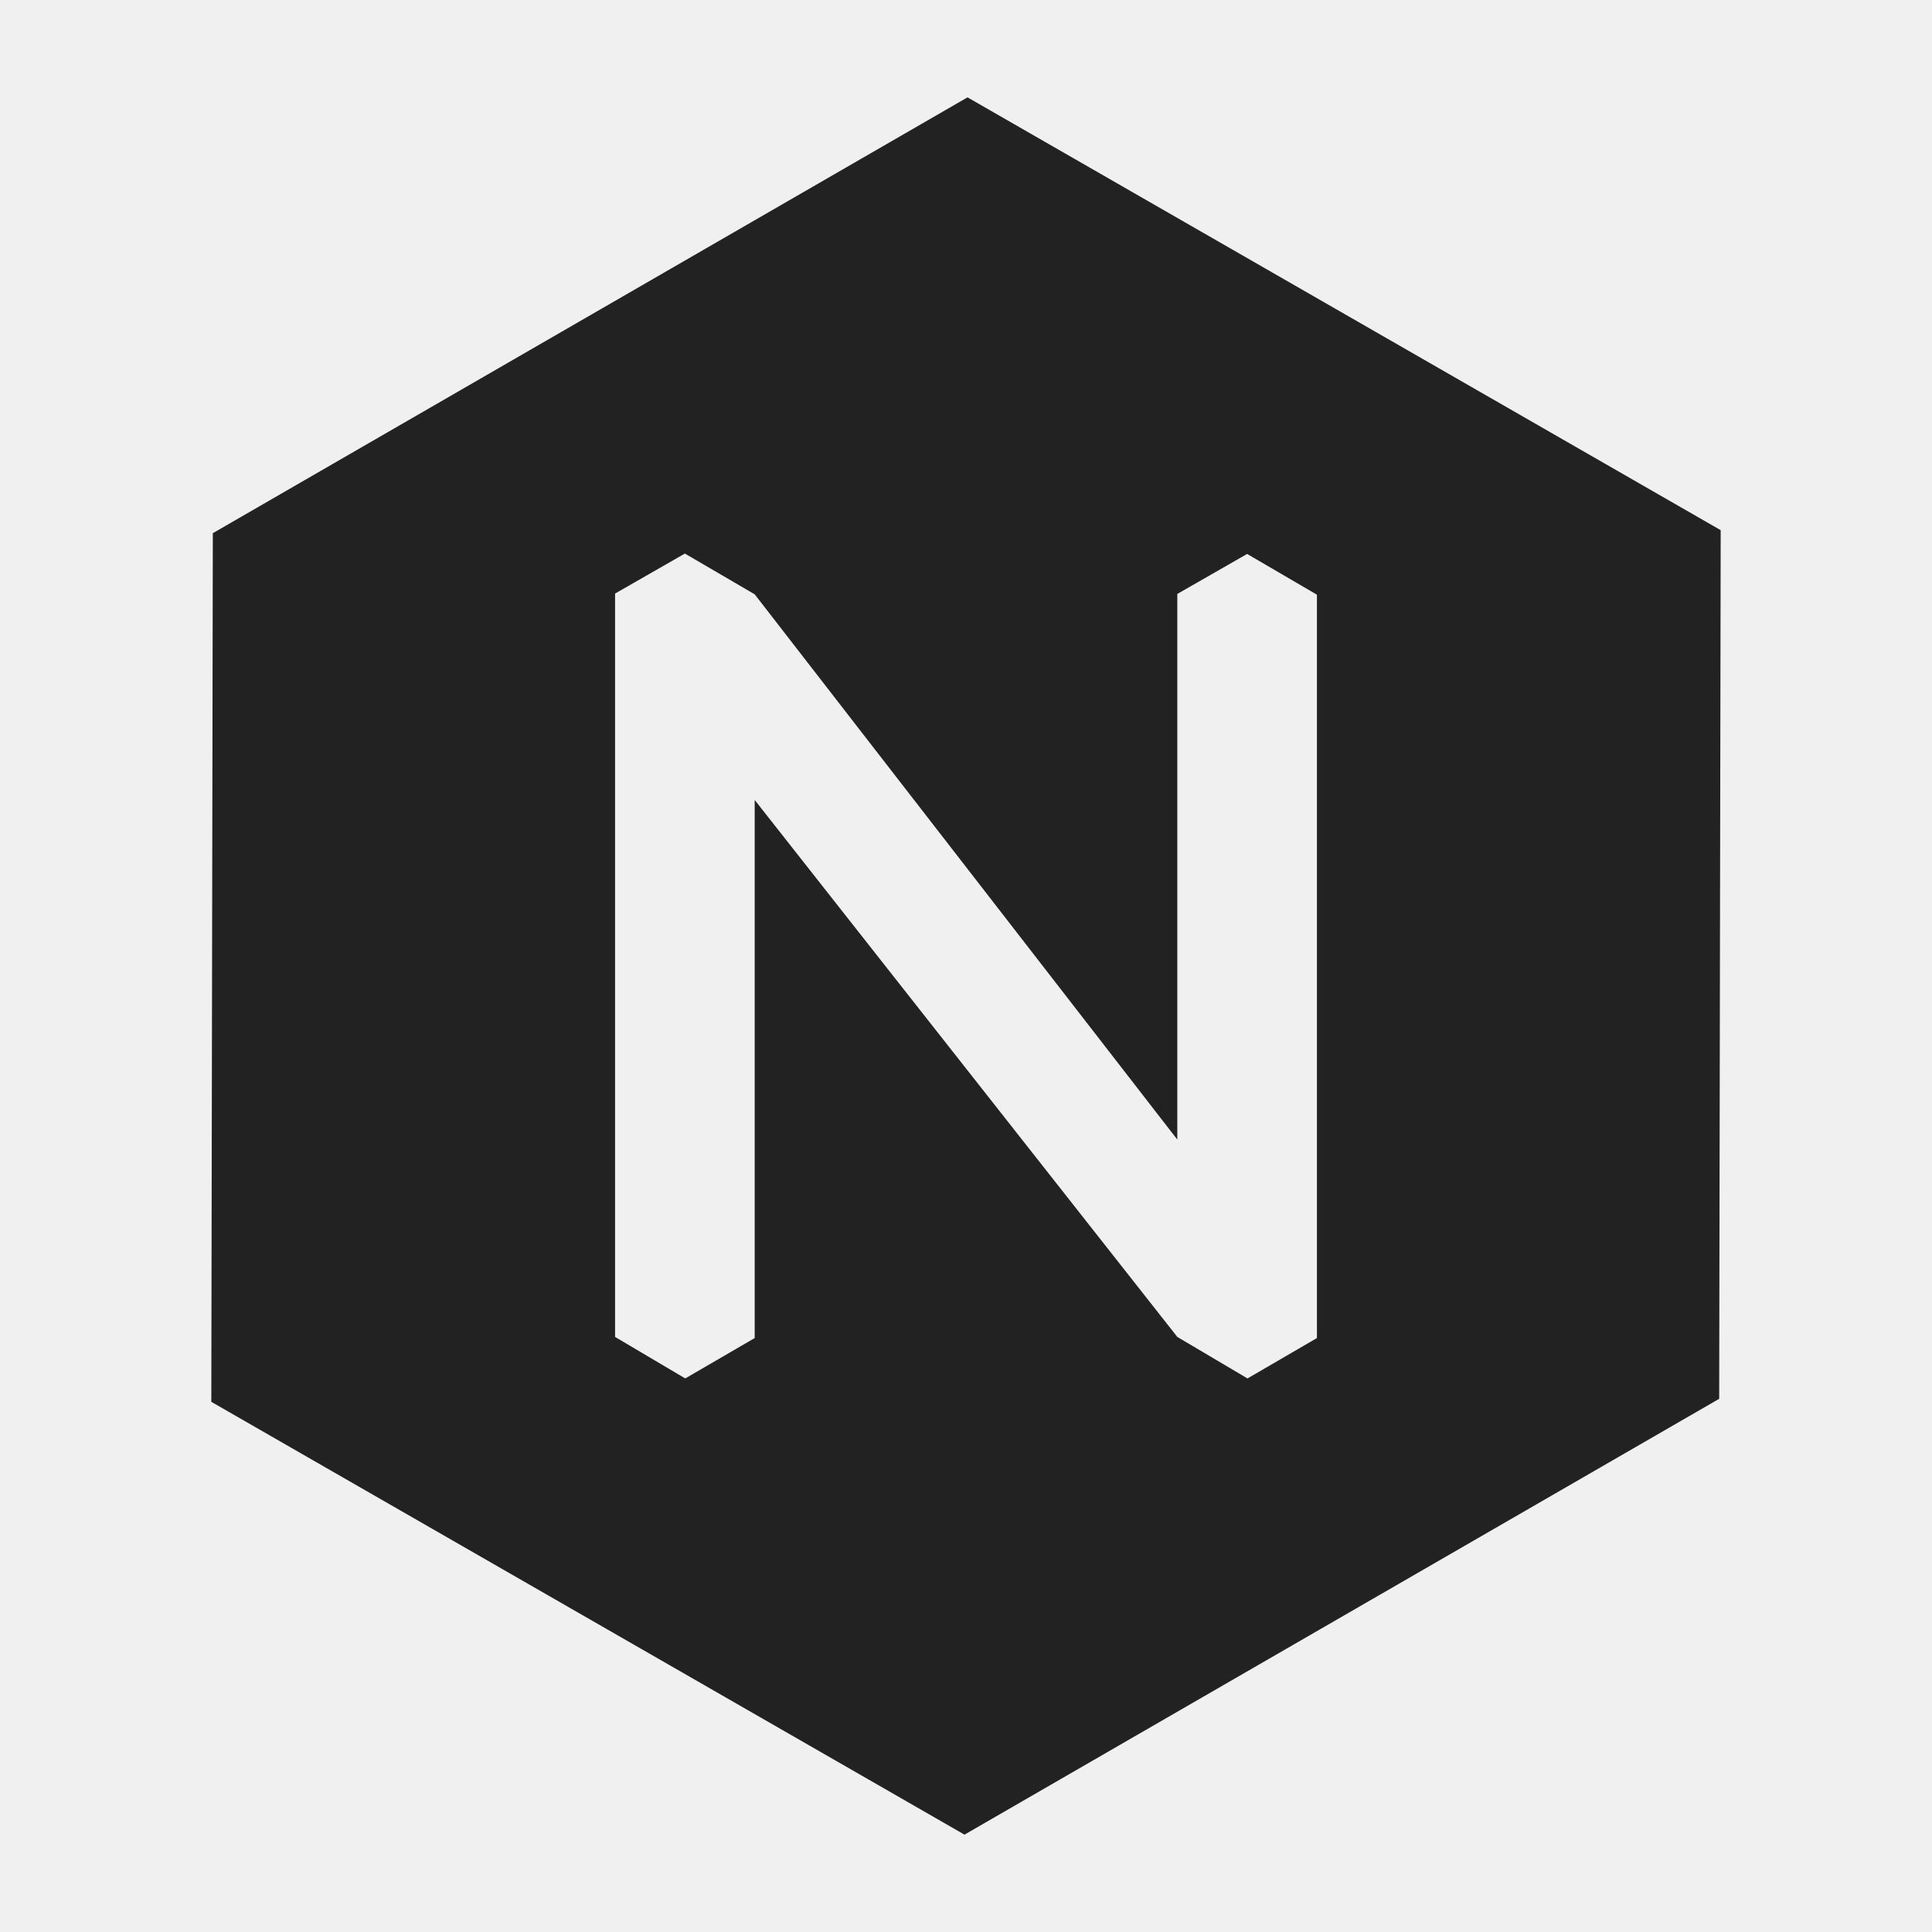
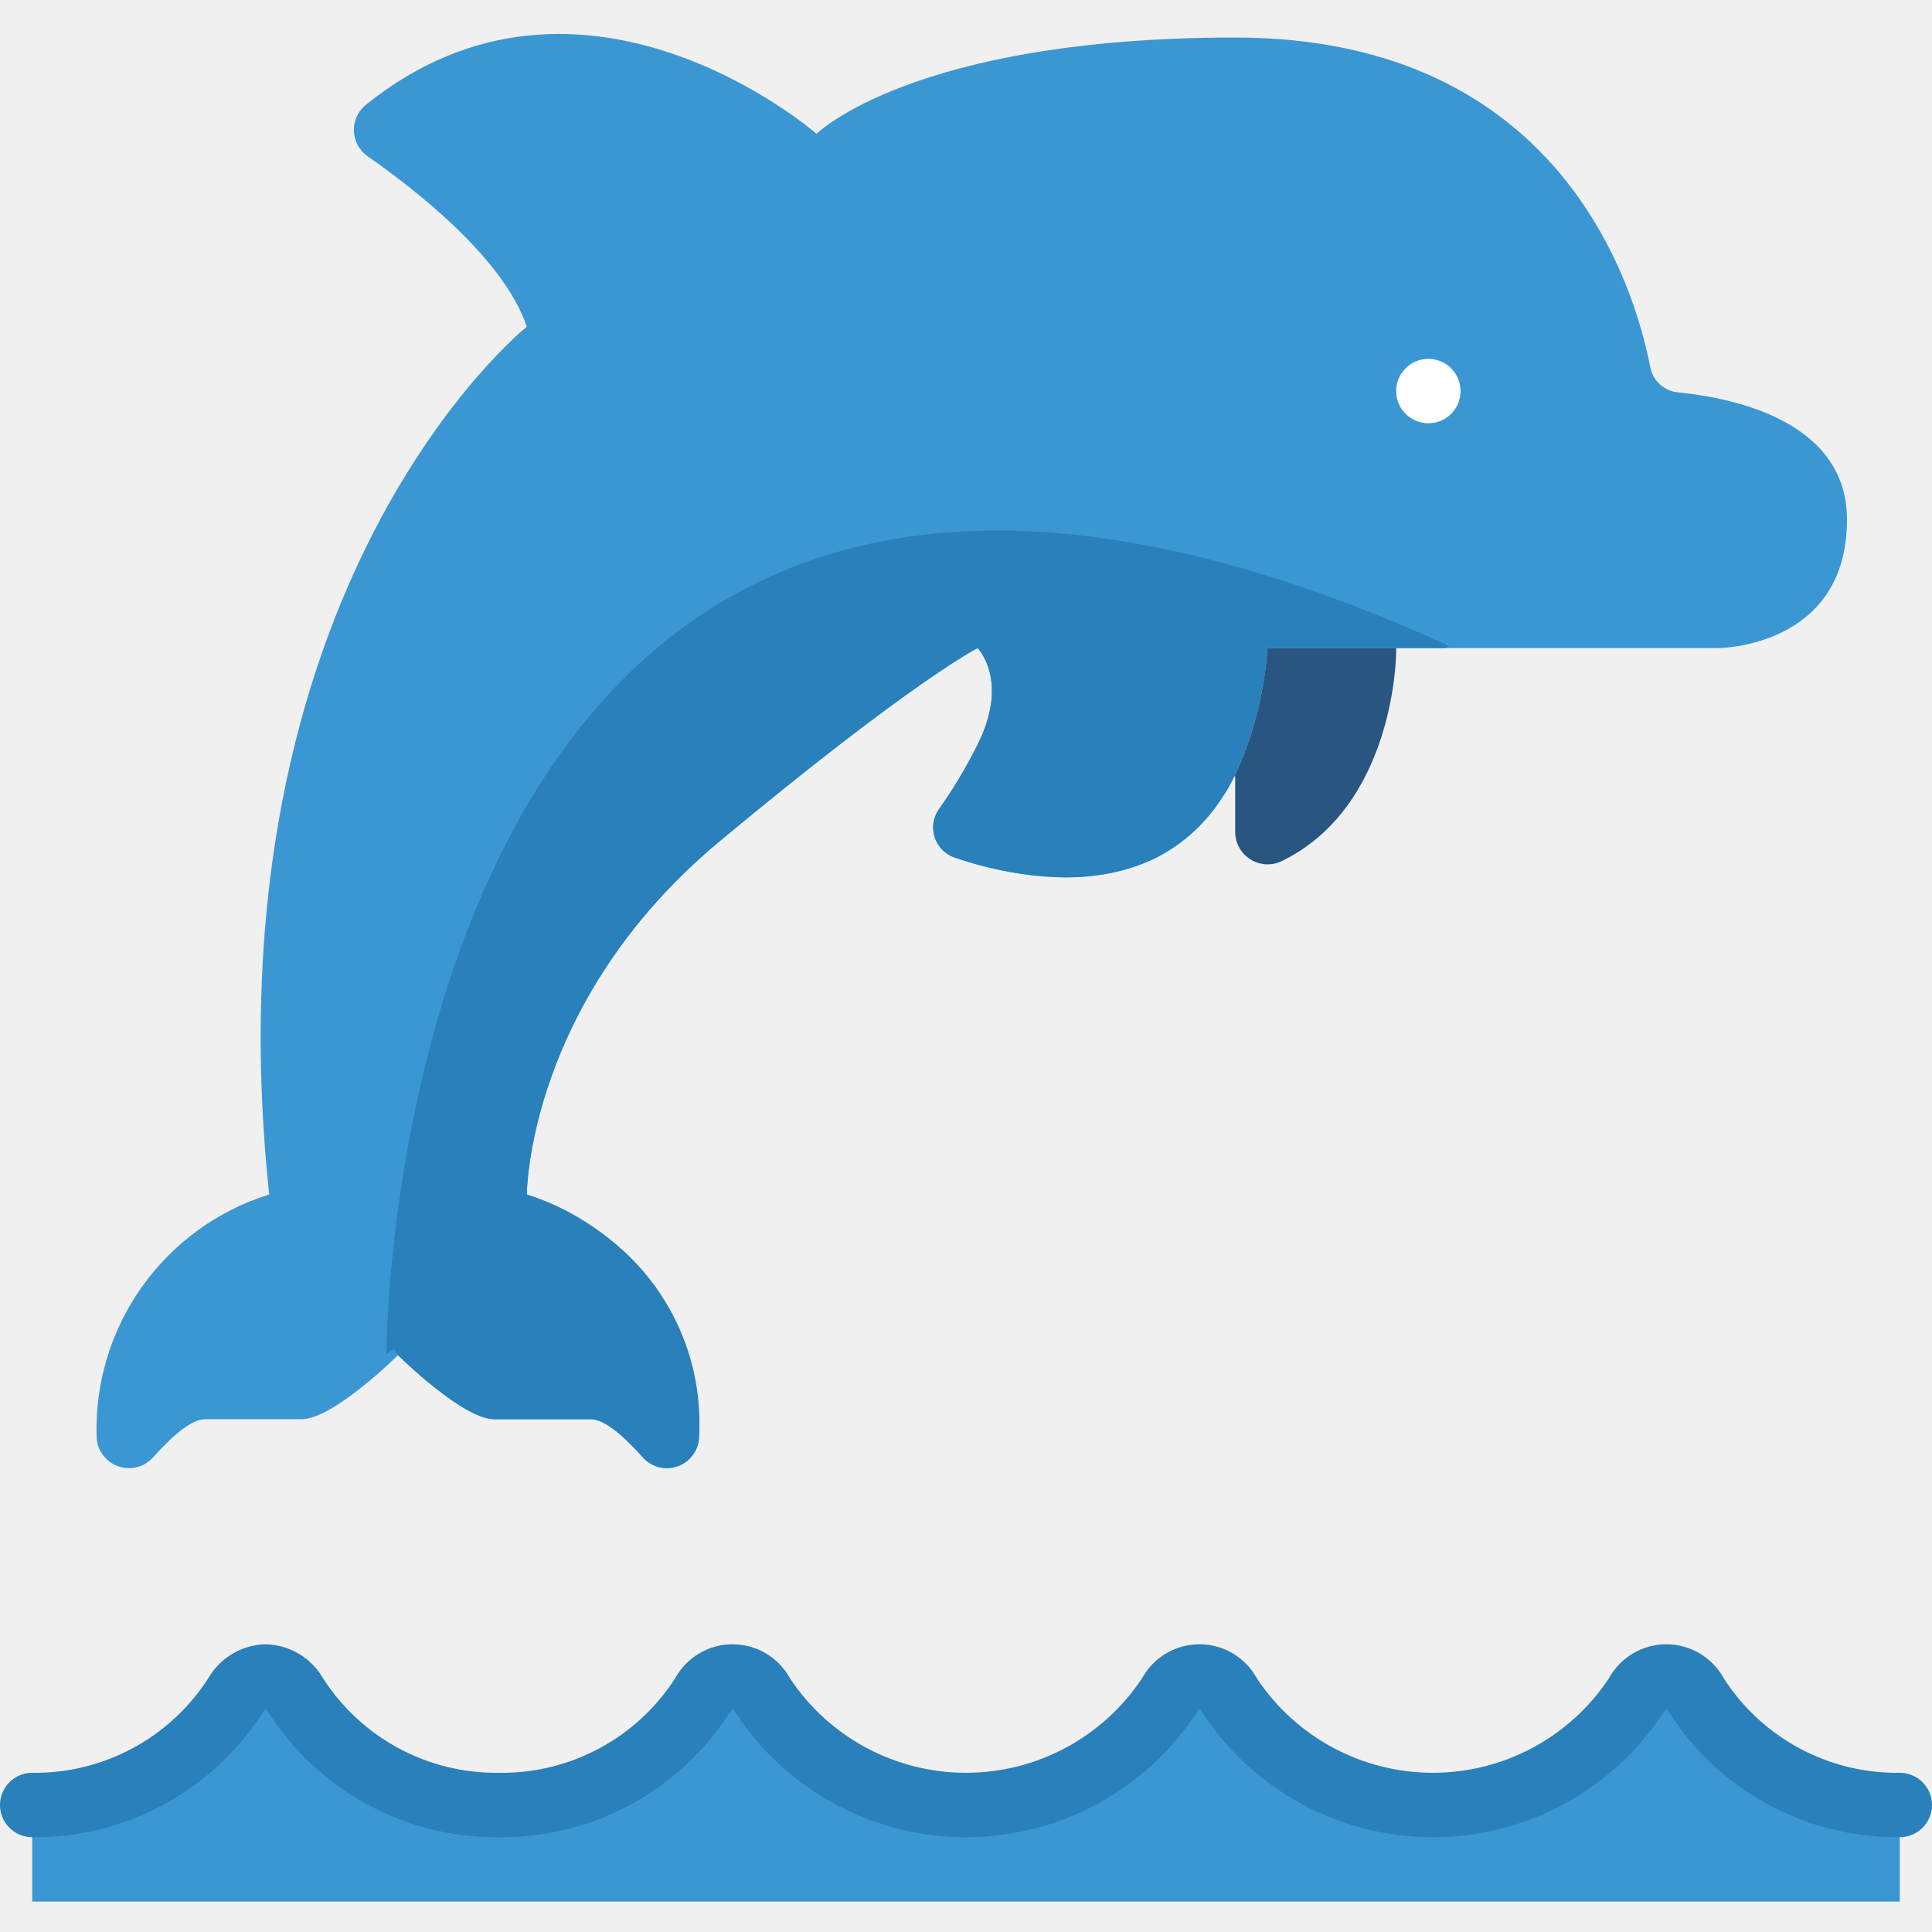
- <svg xmlns="http://www.w3.org/2000/svg" xml:space="preserve" enable-background="new 0 0 512 512" viewBox="0 0 512 512" height="512px" width="512px" y="0px" x="0px" id="NexT" version="1.1">
-   <defs id="defs3388" />
-   <path style="fill:#222222;fill-opacity:1" id="path3384" d="M 256.4,25.8 56.4,141.3 56,371.5 255.6,486.2 455.6,370.7 456,140.5 Z m 92.6,328.8 -18.4,10.7 -18.6,-11 0,0 -112,-142.3 0,142.6 -18.4,10.7 -18.6,-11 0,-197 18.5,-10.6 18.5,10.8 0,0 112,144.5 0,-144.6 18.5,-10.6 18.5,10.8 z" />
+ <svg xmlns="http://www.w3.org/2000/svg" height="512pt" viewBox="0 -9 512 512" width="512pt">
+   <path d="m503.465 469.344c-21.789.297-42.18-10.707-53.895-29.082-1.484-3.047-4.578-4.98-7.969-4.98-3.391 0-6.484 1.934-7.973 4.98-11.922 18.148-32.18 29.078-53.895 29.078-21.719 0-41.973-10.93-53.898-29.078-1.484-3.047-4.578-4.98-7.969-4.98-3.391 0-6.484 1.934-7.969 4.98-11.926 18.148-32.184 29.078-53.898 29.078s-41.973-10.93-53.898-29.078c-1.484-3.047-4.578-4.98-7.969-4.98-3.391 0-6.484 1.934-7.969 4.98-11.715 18.375-32.109 29.379-53.898 29.082-21.789.297-42.18-10.707-53.895-29.082-1.488-3.047-4.582-4.98-7.973-4.98-3.391 0-6.484 1.934-7.969 4.98-11.715 18.375-32.105 29.379-53.895 29.082v25.602h494.93zm0 0" fill="#3b97d3" />
+   <path d="m489.473 128.691c0 34.051-34.133 34.051-34.133 34.051h-119.469c-.766 11.762-3.715 23.281-8.703 33.961-17.578 35.074-55.297 27.906-74.07 21.59-2.562-.84-4.566-2.855-5.395-5.422-.828-2.562-.375-5.371 1.215-7.547 3.809-5.398 7.203-11.074 10.152-16.984 8.535-17.066 0-25.598 0-25.598s-17.066 8.531-68.266 51.113c-51.199 42.582-51.199 93.695-51.199 93.695 27.938 8.715 46.617 35.008 45.652 64.258-.109 3.473-2.32 6.535-5.582 7.734s-6.93.301-9.266-2.273c-4.777-5.375-10.07-10.156-13.738-10.156h-25.602c-8.531 0-25.598-16.98-25.598-16.98s-17.066 16.98-25.602 16.98h-25.598c-3.672 0-8.961 4.781-13.738 10.156-2.348 2.582-6.027 3.488-9.305 2.289-3.277-1.199-5.504-4.262-5.629-7.75-.91-29.258 17.793-55.535 45.738-64.258-17.066-161.793 68.266-229.973 68.266-229.973-6.059-18.004-29.184-36.098-42.156-45.141-2.188-1.52-3.543-3.973-3.66-6.637-.117-2.66 1.016-5.227 3.062-6.934 57.516-46.504 119.555 7.598 119.555 7.598s25.598-25.516 110.934-25.516c86.355 0 105.898 66.219 109.992 87.297.672 3.664 3.711 6.426 7.426 6.742 13.738 1.363 44.715 7.25 44.715 33.703zm0 0" fill="#3b97d3" />
+   <path d="m370.004 162.742v.938s0 40.789-30.379 55.551c-2.648 1.258-5.758 1.078-8.242-.477-2.488-1.555-4.012-4.27-4.043-7.203v-14.762l-.172-.086c4.988-10.68 7.938-22.199 8.703-33.961zm0 0" fill="#285680" />
+   <path d="m503.465 477.879c-24.746.25-47.871-12.285-61.172-33.152-.184-.336-.438-.629-.746-.855-.227.273-.441.559-.637.855-13.477 20.684-36.492 33.156-61.176 33.156-24.688 0-47.703-12.473-61.176-33.156-.184-.336-.438-.629-.742-.855-.23.273-.441.559-.641.855-13.477 20.684-36.488 33.156-61.176 33.156s-47.699-12.473-61.176-33.156c-.184-.336-.438-.629-.742-.855-.227.273-.441.559-.641.855-13.301 20.867-36.426 33.402-61.176 33.152-24.746.25-47.875-12.285-61.176-33.152-.184-.336-.434-.629-.742-.855-.227.273-.441.559-.641.855-13.301 20.867-36.426 33.402-61.172 33.152-4.715 0-8.535-3.824-8.535-8.535s3.82-8.535 8.535-8.535c18.812.27 36.438-9.18 46.625-25 3.141-5.484 8.922-8.922 15.238-9.062 6.32.141 12.102 3.578 15.242 9.062 10.188 15.82 27.812 25.27 46.625 25 18.816.27 36.441-9.18 46.629-25 3.035-5.586 8.883-9.062 15.238-9.062 6.355 0 12.203 3.477 15.242 9.062 10.375 15.613 27.879 25 46.625 25s36.25-9.387 46.625-25c3.039-5.586 8.887-9.062 15.242-9.062 6.355 0 12.203 3.477 15.238 9.062 10.375 15.613 27.879 25 46.629 25 18.746 0 36.25-9.387 46.625-25 3.035-5.586 8.883-9.062 15.242-9.062 6.355 0 12.203 3.477 15.238 9.062 10.188 15.82 27.812 25.27 46.625 25 4.715 0 8.535 3.824 8.535 8.535s-3.82 8.535-8.535 8.535zm0 0" fill="#2980ba" />
+   <path d="m387.062 94.637c0 4.711-3.82 8.531-8.531 8.531-4.715 0-8.535-3.82-8.535-8.531 0-4.715 3.82-8.535 8.535-8.535 4.711 0 8.531 3.82 8.531 8.535zm0 0" fill="#fff" />
+   <path d="m384 162.145-.852.598h-47.277c-.766 11.762-3.715 23.281-8.703 33.961-.598 1.195-1.281 2.391-1.879 3.5-.426.684-.852 1.277-1.277 1.875-1.844 2.992-4.051 5.746-6.57 8.195-.961.98-1.988 1.891-3.074 2.73-1.645 1.41-3.414 2.668-5.289 3.754-.941.598-1.965 1.109-2.988 1.707-.066.004-.125.035-.168.086-1.281.594-2.648 1.109-4.012 1.621-2.742 1.016-5.57 1.785-8.449 2.301-3.629.68-7.316 1.023-11.008 1.027-10-.168-19.906-1.926-29.355-5.207-2.562-.84-4.566-2.855-5.395-5.422-.828-2.562-.375-5.371 1.215-7.547 3.809-5.398 7.203-11.074 10.152-16.984 8.535-17.066 0-25.598 0-25.598s-17.066 8.531-68.266 51.113c-51.199 42.582-51.199 93.695-51.199 93.695 5.418 1.762 10.586 4.23 15.359 7.34 19.965 11.797 31.66 33.766 30.293 56.918-.109 3.473-2.32 6.535-5.582 7.734s-6.93.301-9.266-2.273c-4.777-5.375-10.07-10.156-13.738-10.156h-25.602c-8.02 0-23.465-14.934-25.426-16.809l-.172-.172-1.023-1.621-2.051 1.367s0-315.734 281.602-187.734zm0 0" fill="#2980ba" />
</svg>
